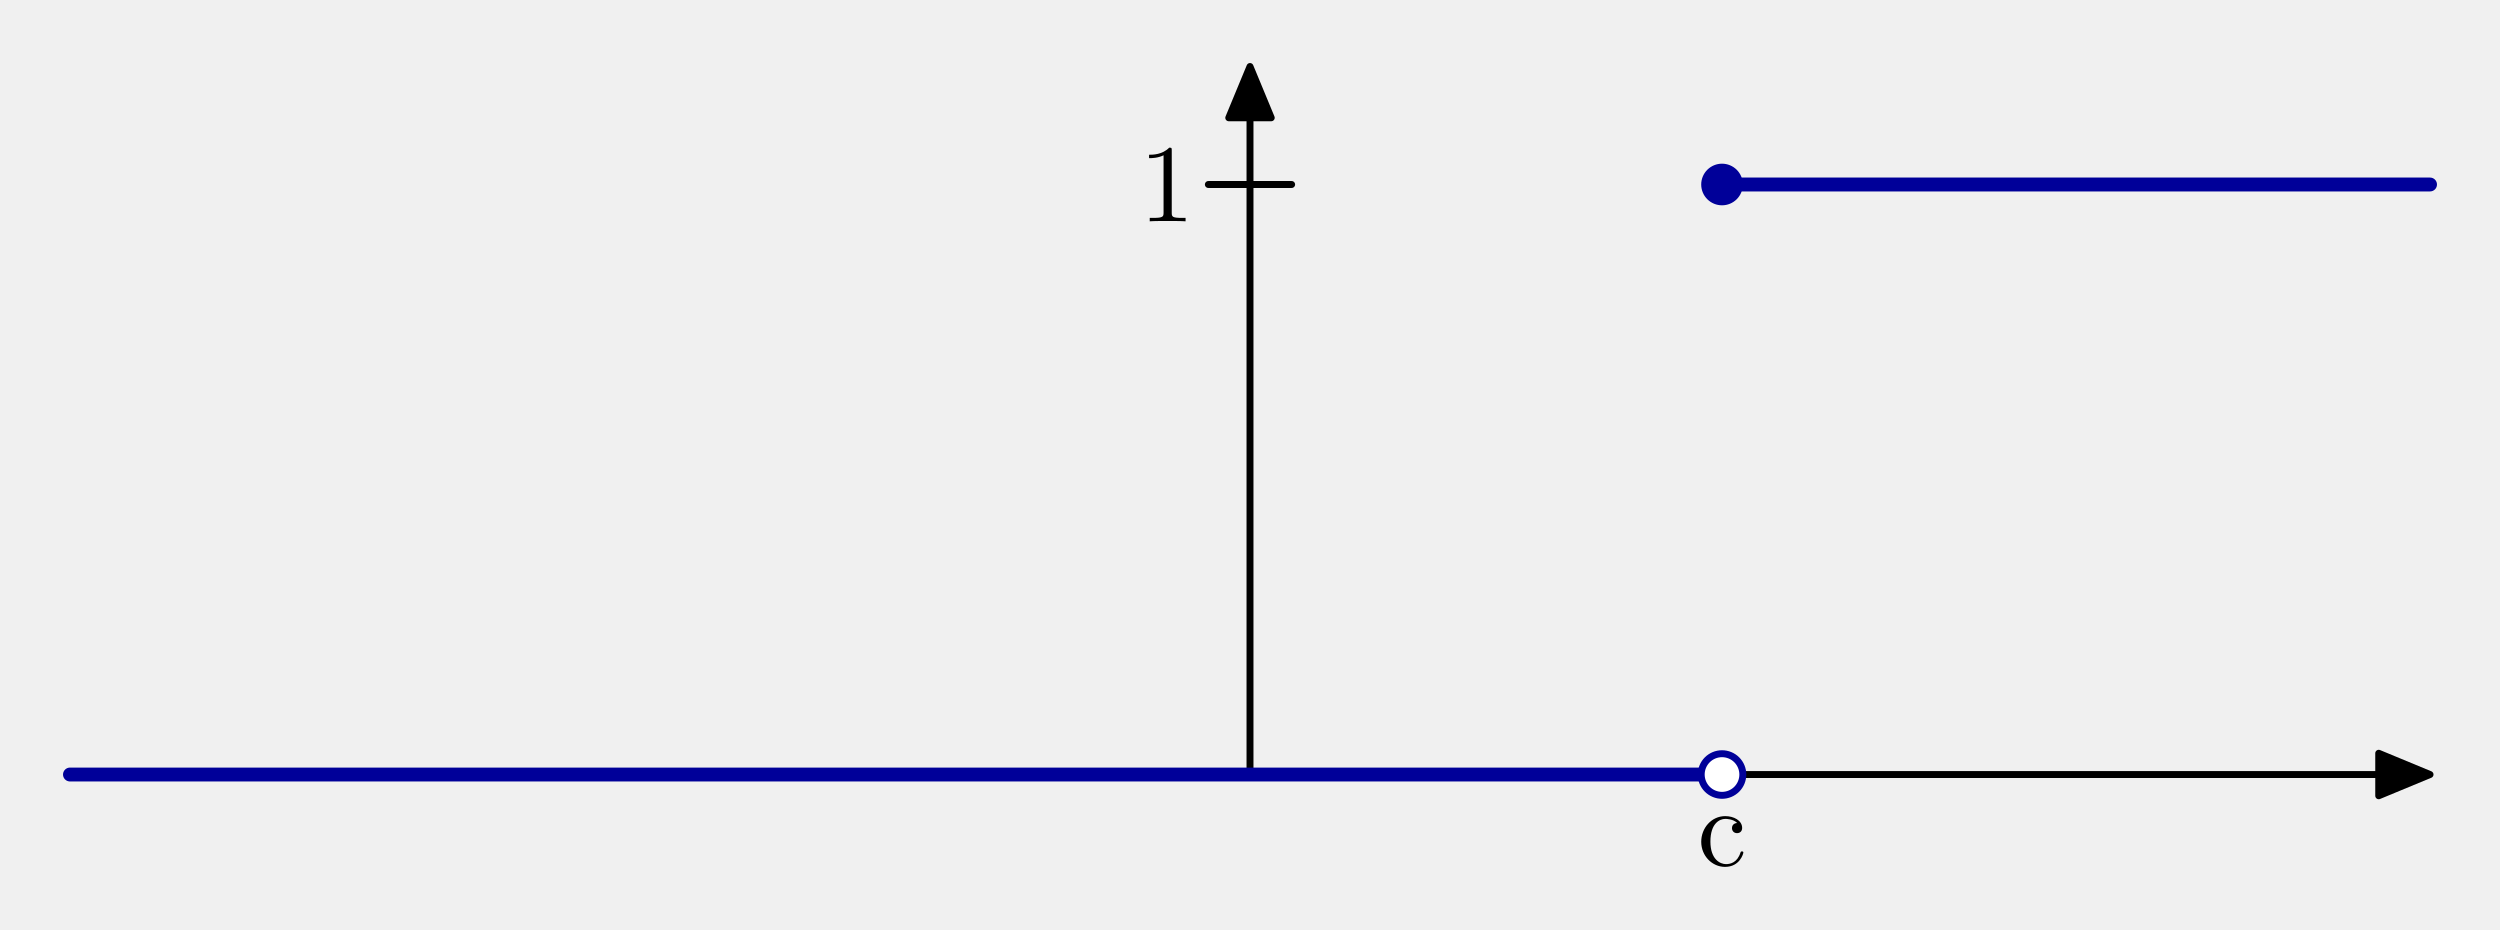
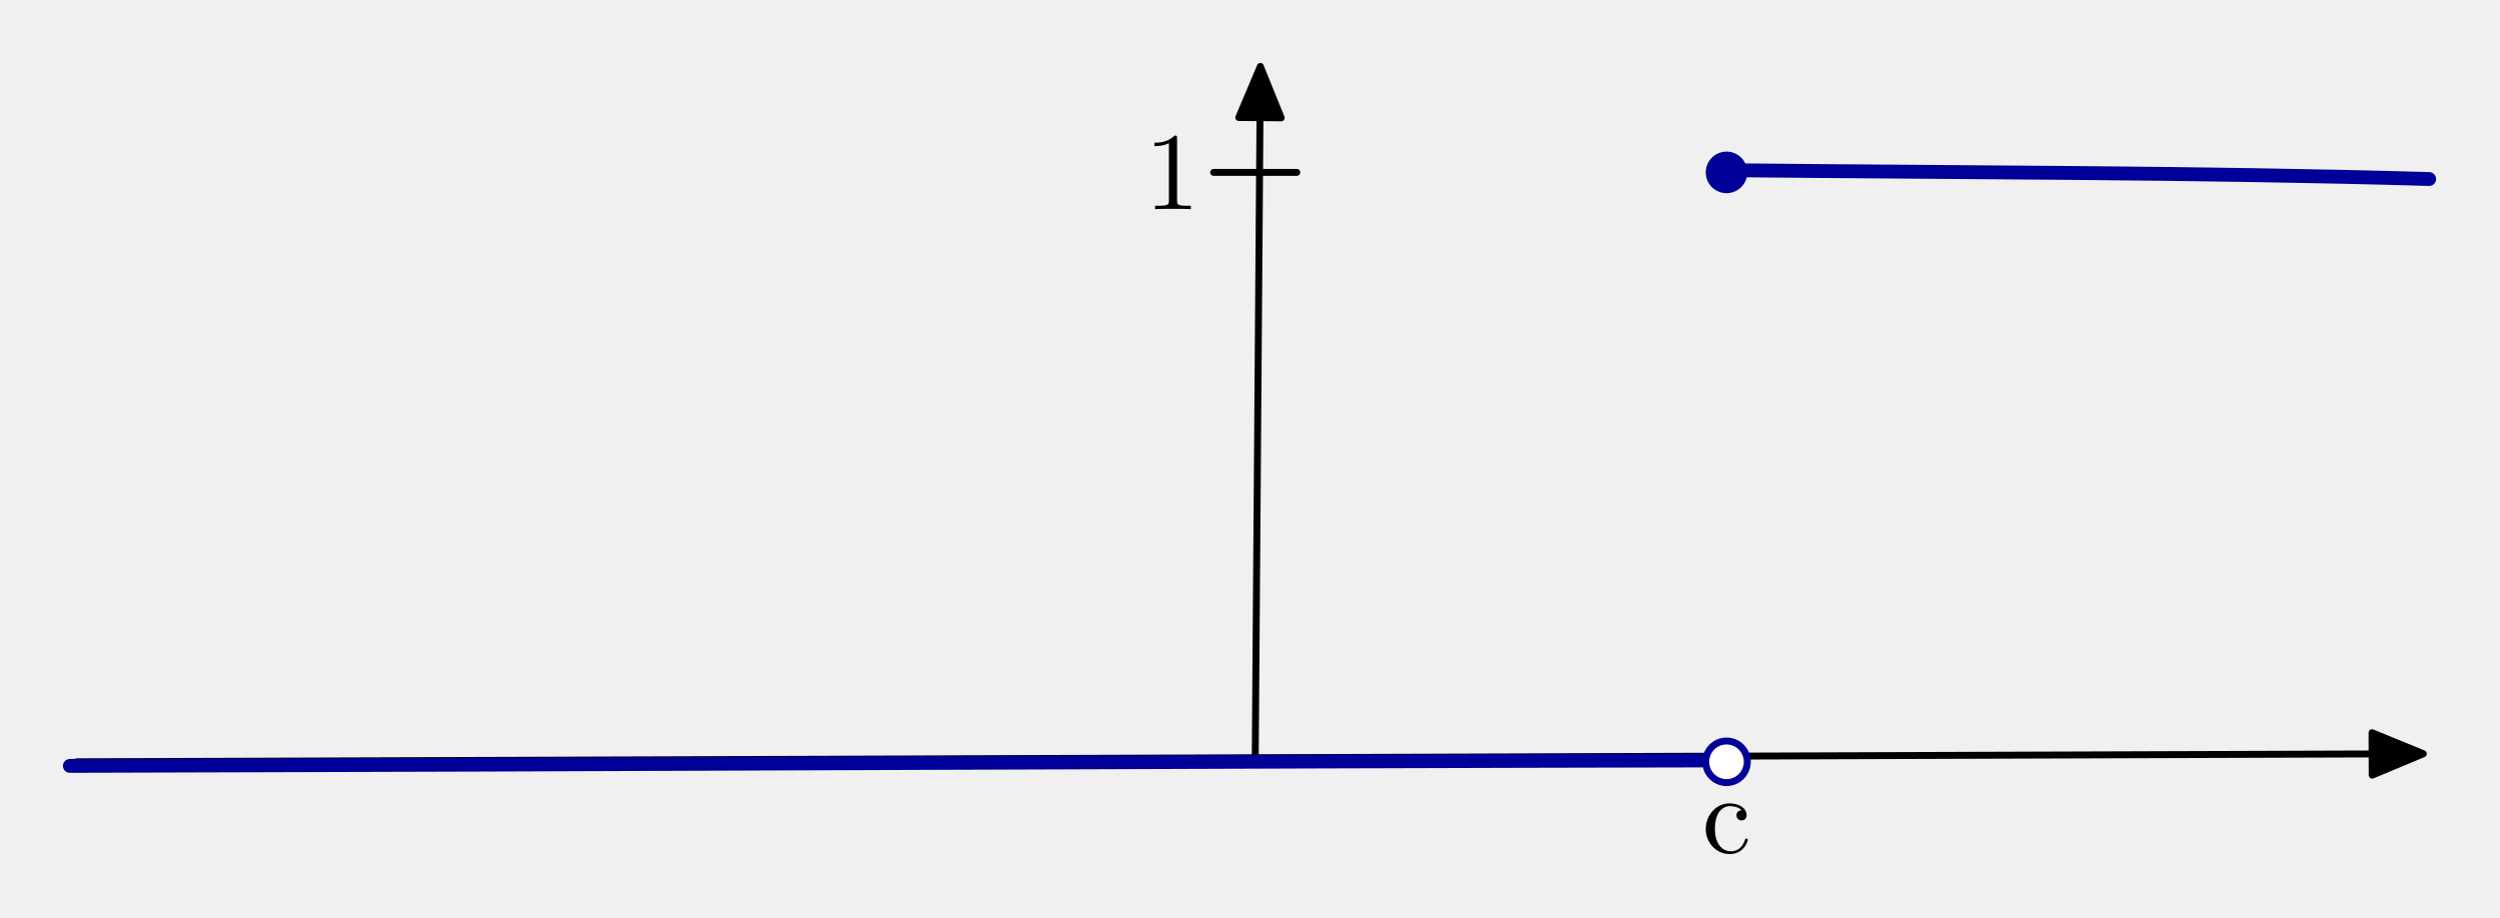
- <svg xmlns="http://www.w3.org/2000/svg" xmlns:xlink="http://www.w3.org/1999/xlink" version="1.1" width="270.244" height="100.522" viewBox="0 0 270.244 100.522">
+ <svg xmlns="http://www.w3.org/2000/svg" xmlns:xlink="http://www.w3.org/1999/xlink" version="1.1" width="270.525" height="99.233" viewBox="0 0 270.525 99.233">
  <defs>
    <path id="font_2_4" d="M.415 .119C.415 .129 .405 .129 .402 .129 .393 .129 .391 .125 .389 .119 .36 .026 .295 .014 .258 .014 .205 .014 .117 .057 .117 .218 .117 .381 .199 .423 .252 .423 .261 .423 .324 .422 .359 .386 .318 .383 .312 .353 .312 .34 .312 .314 .33 .294 .358 .294 .384 .294 .404 .311 .404 .341 .404 .409 .328 .448 .251 .448 .126 .448 .034 .34 .034 .216 .034 .088 .133-.011 .249-.011 .383-.011 .415 .109 .415 .119Z" />
    <path id="font_3_4" d="M.419 0V.031H.387C.297 .031 .294 .042 .294 .079V.64C.294 .664 .294 .666 .271 .666 .209 .602 .121 .602 .089 .602V.571C.109 .571 .168 .571 .22 .597V.079C.22 .043 .217 .031 .127 .031H.095V0C.13 .003 .217 .003 .257 .003 .297 .003 .384 .003 .419 0Z" />
  </defs>
-   <path transform="matrix(1,0,0,-1,135.1218,83.72382)" stroke-width=".75" stroke-linecap="round" stroke-linejoin="round" fill="none" stroke="#000000" d="M-127.559 0H122.016" />
-   <path transform="matrix(1,0,0,-1,135.1218,83.72382)" d="M122.013-2.297 127.559 0 122.013 2.297V-2.297Z" />
-   <path transform="matrix(1,0,0,-1,135.1218,83.72382)" stroke-width=".75" stroke-linecap="round" stroke-linejoin="round" fill="none" stroke="#000000" d="M122.013-2.297 127.559 0 122.013 2.297V-2.297Z" />
-   <path transform="matrix(1,0,0,-1,135.1218,83.72382)" stroke-width=".75" stroke-linecap="round" stroke-linejoin="round" fill="none" stroke="#000000" d="M0 0V70.992" />
-   <path transform="matrix(1,0,0,-1,135.1218,83.72382)" d="M2.296 70.992 0 76.535-2.296 70.992H2.296Z" />
-   <path transform="matrix(1,0,0,-1,135.1218,83.72382)" stroke-width=".75" stroke-linecap="round" stroke-linejoin="round" fill="none" stroke="#000000" d="M2.296 70.992 0 76.535-2.296 70.992H2.296Z" />
-   <path transform="matrix(1,0,0,-1,135.1218,83.72382)" stroke-width="1.5" stroke-linecap="round" stroke-linejoin="round" fill="none" stroke="#000099" d="M-127.559 0H51.024" />
-   <path transform="matrix(1,0,0,-1,135.1218,83.72382)" d="M53.274 0C53.274 .597 53.037 1.169 52.615 1.591 52.193 2.013 51.62 2.25 51.024 2.25 50.427 2.25 49.855 2.013 49.433 1.591 49.011 1.169 48.774 .597 48.774 0 48.774-.597 49.011-1.169 49.433-1.591 49.855-2.013 50.427-2.25 51.024-2.25 51.62-2.25 52.193-2.013 52.615-1.591 53.037-1.169 53.274-.597 53.274 0Z" fill="#ffffff" />
-   <path transform="matrix(1,0,0,-1,135.1218,83.72382)" stroke-width=".75" stroke-linecap="round" stroke-linejoin="round" fill="none" stroke="#000099" d="M53.274 0C53.274 .597 53.037 1.169 52.615 1.591 52.193 2.013 51.62 2.25 51.024 2.25 50.427 2.25 49.855 2.013 49.433 1.591 49.011 1.169 48.774 .597 48.774 0 48.774-.597 49.011-1.169 49.433-1.591 49.855-2.013 50.427-2.25 51.024-2.25 51.62-2.25 52.193-2.013 52.615-1.591 53.037-1.169 53.274-.597 53.274 0Z" />
-   <path transform="matrix(1,0,0,-1,135.1218,83.72382)" stroke-width="1.5" stroke-linecap="round" stroke-linejoin="round" fill="none" stroke="#000099" d="M51.024 63.78H127.559" />
-   <path transform="matrix(1,0,0,-1,135.1218,83.72382)" d="M53.274 63.78C53.274 64.376 53.037 64.949 52.615 65.371 52.193 65.792 51.62 66.03 51.024 66.03 50.427 66.03 49.855 65.792 49.433 65.371 49.011 64.949 48.774 64.376 48.774 63.78 48.774 63.183 49.011 62.61 49.433 62.189 49.855 61.767 50.427 61.53 51.024 61.53 51.62 61.53 52.193 61.767 52.615 62.189 53.037 62.61 53.274 63.183 53.274 63.78Z" fill="#000099" />
-   <use data-text="c" xlink:href="#font_2_4" transform="matrix(11.95518,0,0,-11.95518,183.4923,93.57667)" />
-   <path transform="matrix(1,0,0,-1,135.1218,83.72382)" stroke-width=".75" stroke-linecap="round" stroke-linejoin="round" fill="none" stroke="#000000" d="M-4.5 63.78H4.5" />
-   <use data-text="1" xlink:href="#font_3_4" transform="matrix(11.95514,0,0,-11.95516,123.1476,23.92387)" />
+   <path transform="matrix(1,0,0,-1,135.8807,82.43463)" stroke-width=".75" stroke-linecap="round" stroke-linejoin="round" fill="none" stroke="#000000" d="M-127.559 0 120.912 .851" />
+   <path transform="matrix(1,0,0,-1,135.8807,82.43463)" d="M120.919-1.445 126.454 .87 120.903 3.147 120.919-1.445Z" />
+   <path transform="matrix(1,0,0,-1,135.8807,82.43463)" stroke-width=".75" stroke-linecap="round" stroke-linejoin="round" fill="none" stroke="#000000" d="M120.919-1.445 126.454 .87 120.903 3.147 120.919-1.445Z" />
+   <path transform="matrix(1,0,0,-1,135.8807,82.43463)" stroke-width=".75" stroke-linecap="round" stroke-linejoin="round" fill="none" stroke="#000000" d="M0 0 .516 69.703" />
+   <path transform="matrix(1,0,0,-1,135.8807,82.43463)" d="M2.812 69.686 .557 75.246-1.781 69.72 2.812 69.686Z" />
+   <path transform="matrix(1,0,0,-1,135.8807,82.43463)" stroke-width=".75" stroke-linecap="round" stroke-linejoin="round" fill="none" stroke="#000000" d="M2.812 69.686 .557 75.246-1.781 69.72 2.812 69.686Z" />
+   <path transform="matrix(1,0,0,-1,135.8807,82.43463)" stroke-width="1.5" stroke-linecap="round" stroke-linejoin="round" fill="none" stroke="#000099" d="M-128.318-.443C-68.548-.3-9.189 .036 51.784 .153" />
+   <path transform="matrix(1,0,0,-1,135.8807,82.43463)" d="M53.274 0C53.274 .597 53.037 1.169 52.615 1.591 52.193 2.013 51.62 2.25 51.024 2.25 50.427 2.25 49.855 2.013 49.433 1.591 49.011 1.169 48.774 .597 48.774 0 48.774-.597 49.011-1.169 49.433-1.591 49.855-2.013 50.427-2.25 51.024-2.25 51.62-2.25 52.193-2.013 52.615-1.591 53.037-1.169 53.274-.597 53.274 0Z" fill="#ffffff" />
+   <path transform="matrix(1,0,0,-1,135.8807,82.43463)" stroke-width=".75" stroke-linecap="round" stroke-linejoin="round" fill="none" stroke="#000099" d="M53.274 0C53.274 .597 53.037 1.169 52.615 1.591 52.193 2.013 51.62 2.25 51.024 2.25 50.427 2.25 49.855 2.013 49.433 1.591 49.011 1.169 48.774 .597 48.774 0 48.774-.597 49.011-1.169 49.433-1.591 49.855-2.013 50.427-2.25 51.024-2.25 51.62-2.25 52.193-2.013 52.615-1.591 53.037-1.169 53.274-.597 53.274 0Z" />
+   <path transform="matrix(1,0,0,-1,135.8807,82.43463)" stroke-width="1.5" stroke-linecap="round" stroke-linejoin="round" fill="none" stroke="#000099" d="M51.557 64.013C76.292 63.758 102.447 63.78 127.082 63.063" />
+   <path transform="matrix(1,0,0,-1,135.8807,82.43463)" d="M53.274 63.78C53.274 64.376 53.037 64.949 52.615 65.371 52.193 65.792 51.62 66.03 51.024 66.03 50.427 66.03 49.855 65.792 49.433 65.371 49.011 64.949 48.774 64.376 48.774 63.78 48.774 63.183 49.011 62.61 49.433 62.189 49.855 61.767 50.427 61.53 51.024 61.53 51.62 61.53 52.193 61.767 52.615 62.189 53.037 62.61 53.274 63.183 53.274 63.78Z" fill="#000099" />
+   <use data-text="c" xlink:href="#font_2_4" transform="matrix(11.95518,0,0,-11.95518,184.2512,92.28748)" />
+   <path transform="matrix(1,0,0,-1,135.8807,82.43463)" stroke-width=".75" stroke-linecap="round" stroke-linejoin="round" fill="none" stroke="#000000" d="M-4.5 63.78H4.5" />
+   <use data-text="1" xlink:href="#font_3_4" transform="matrix(11.95514,0,0,-11.95516,123.9066,22.63469)" />
</svg>
